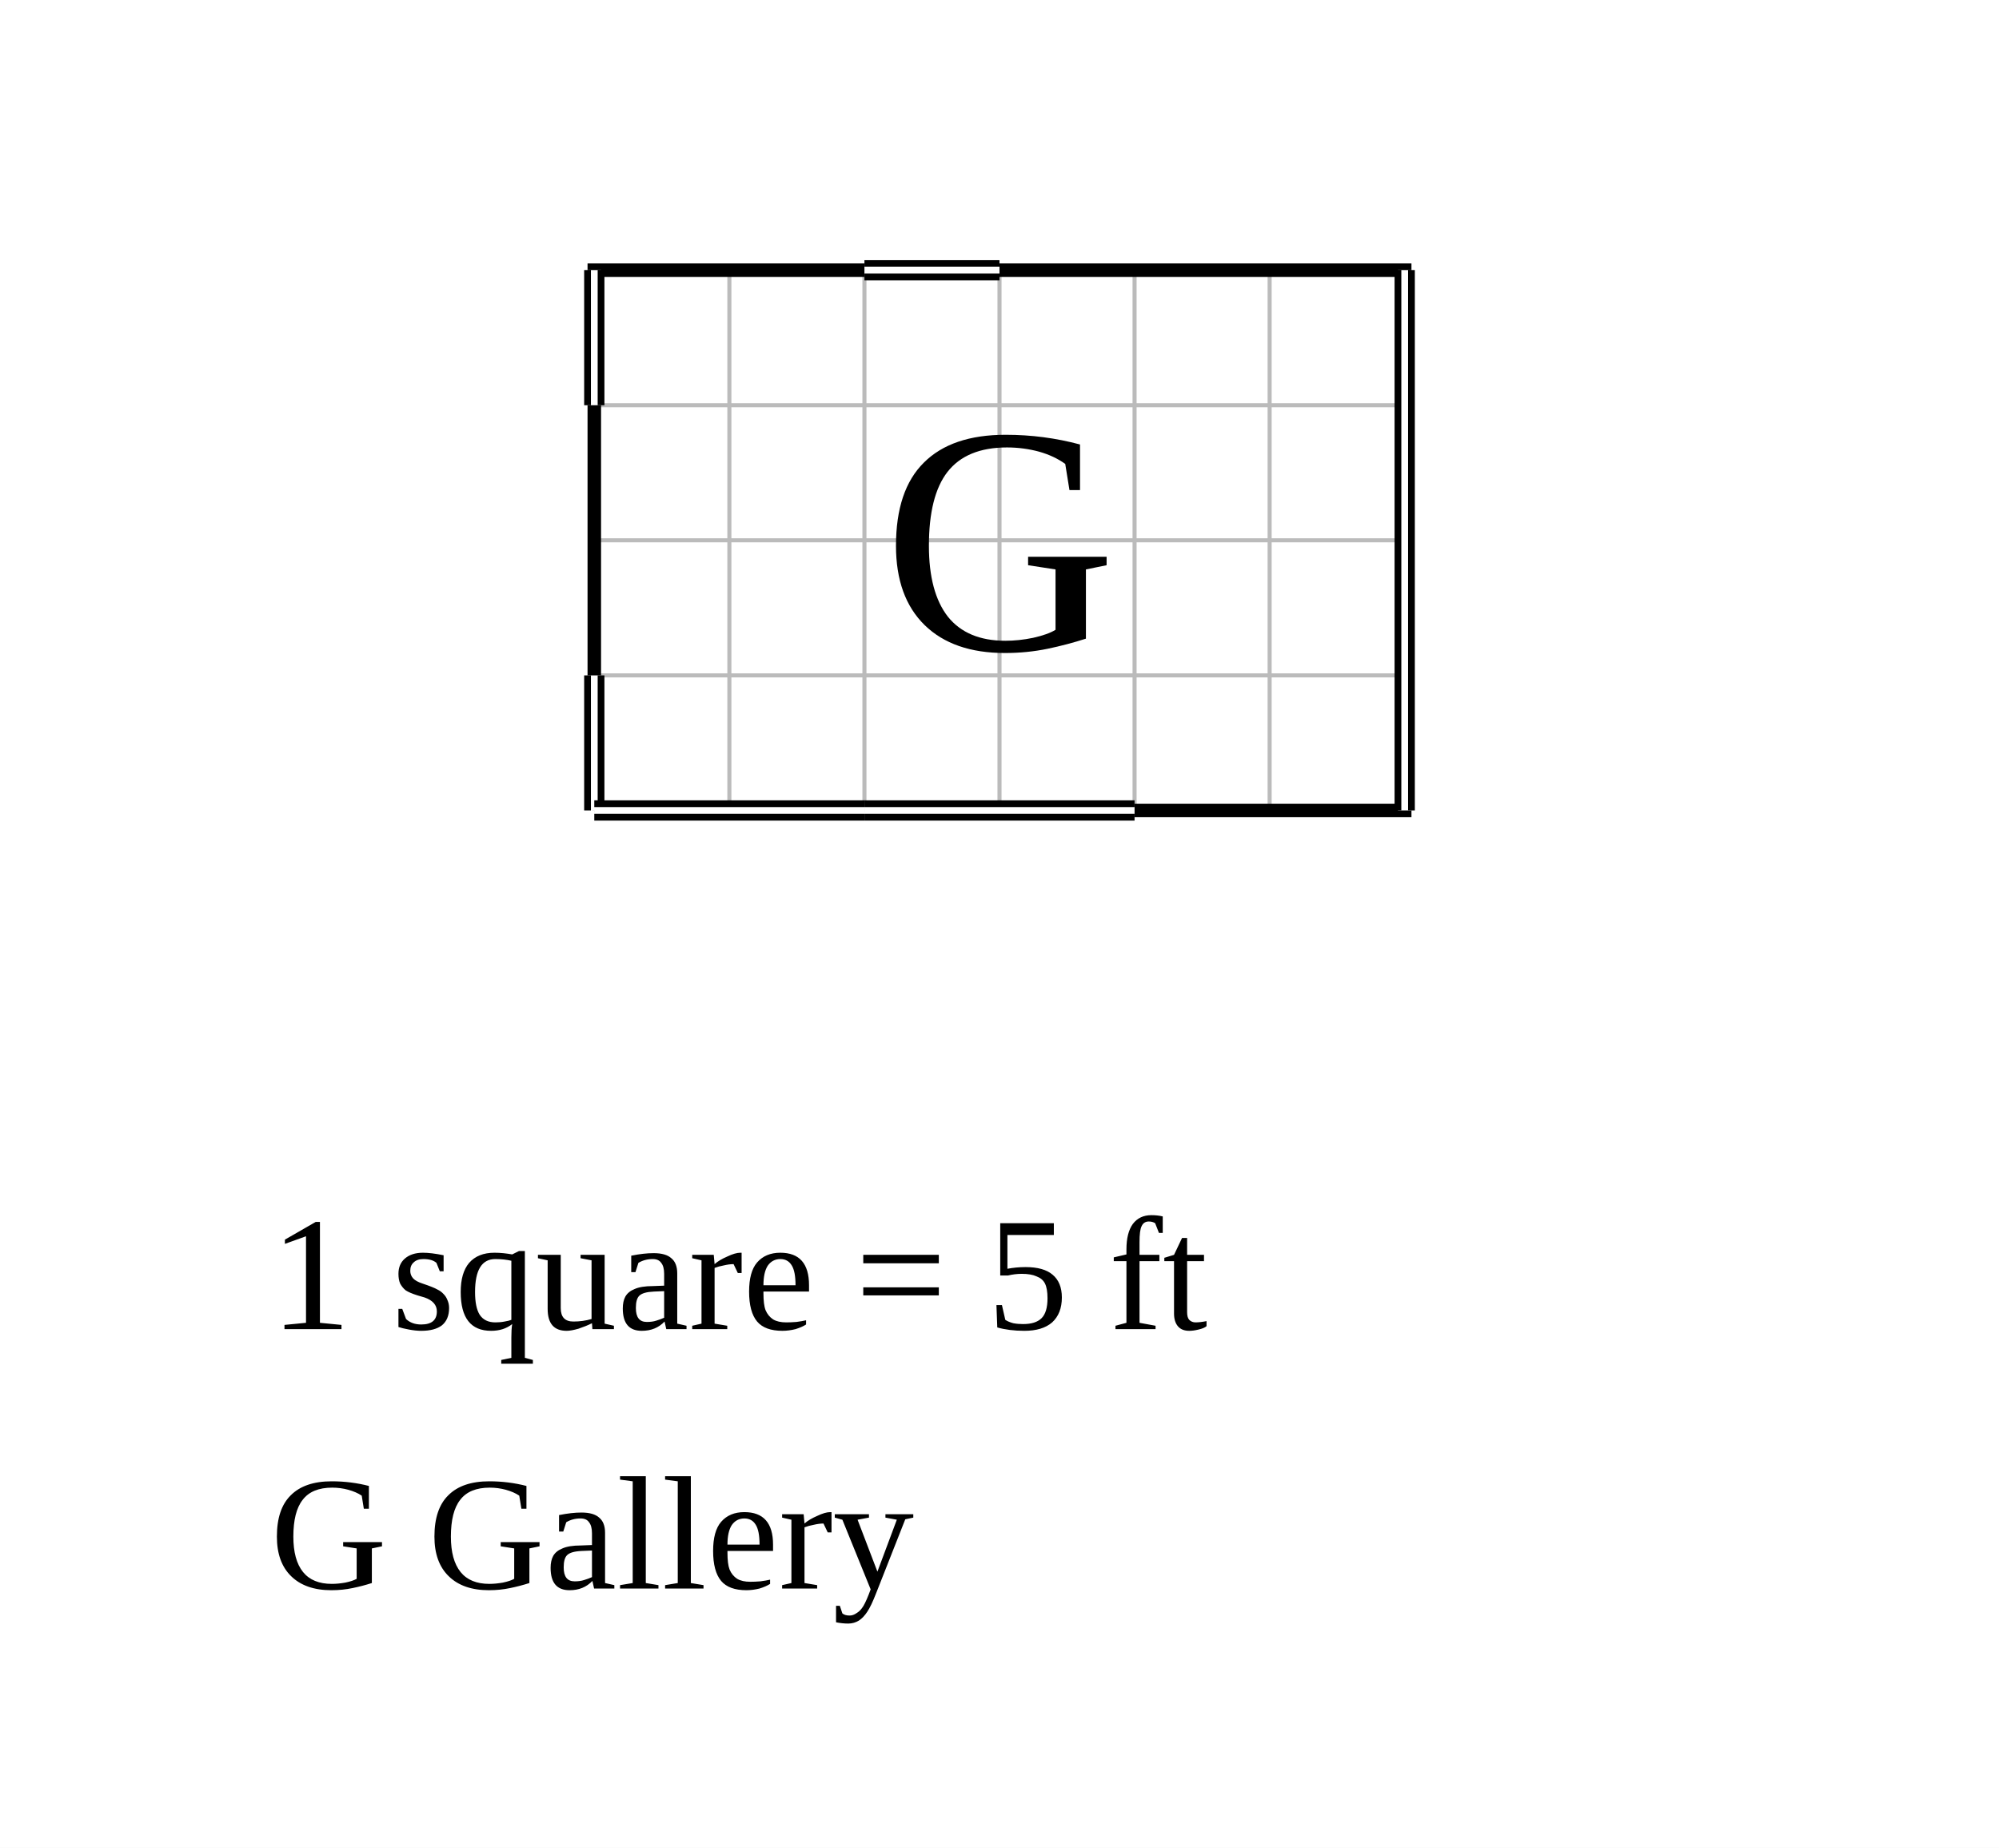
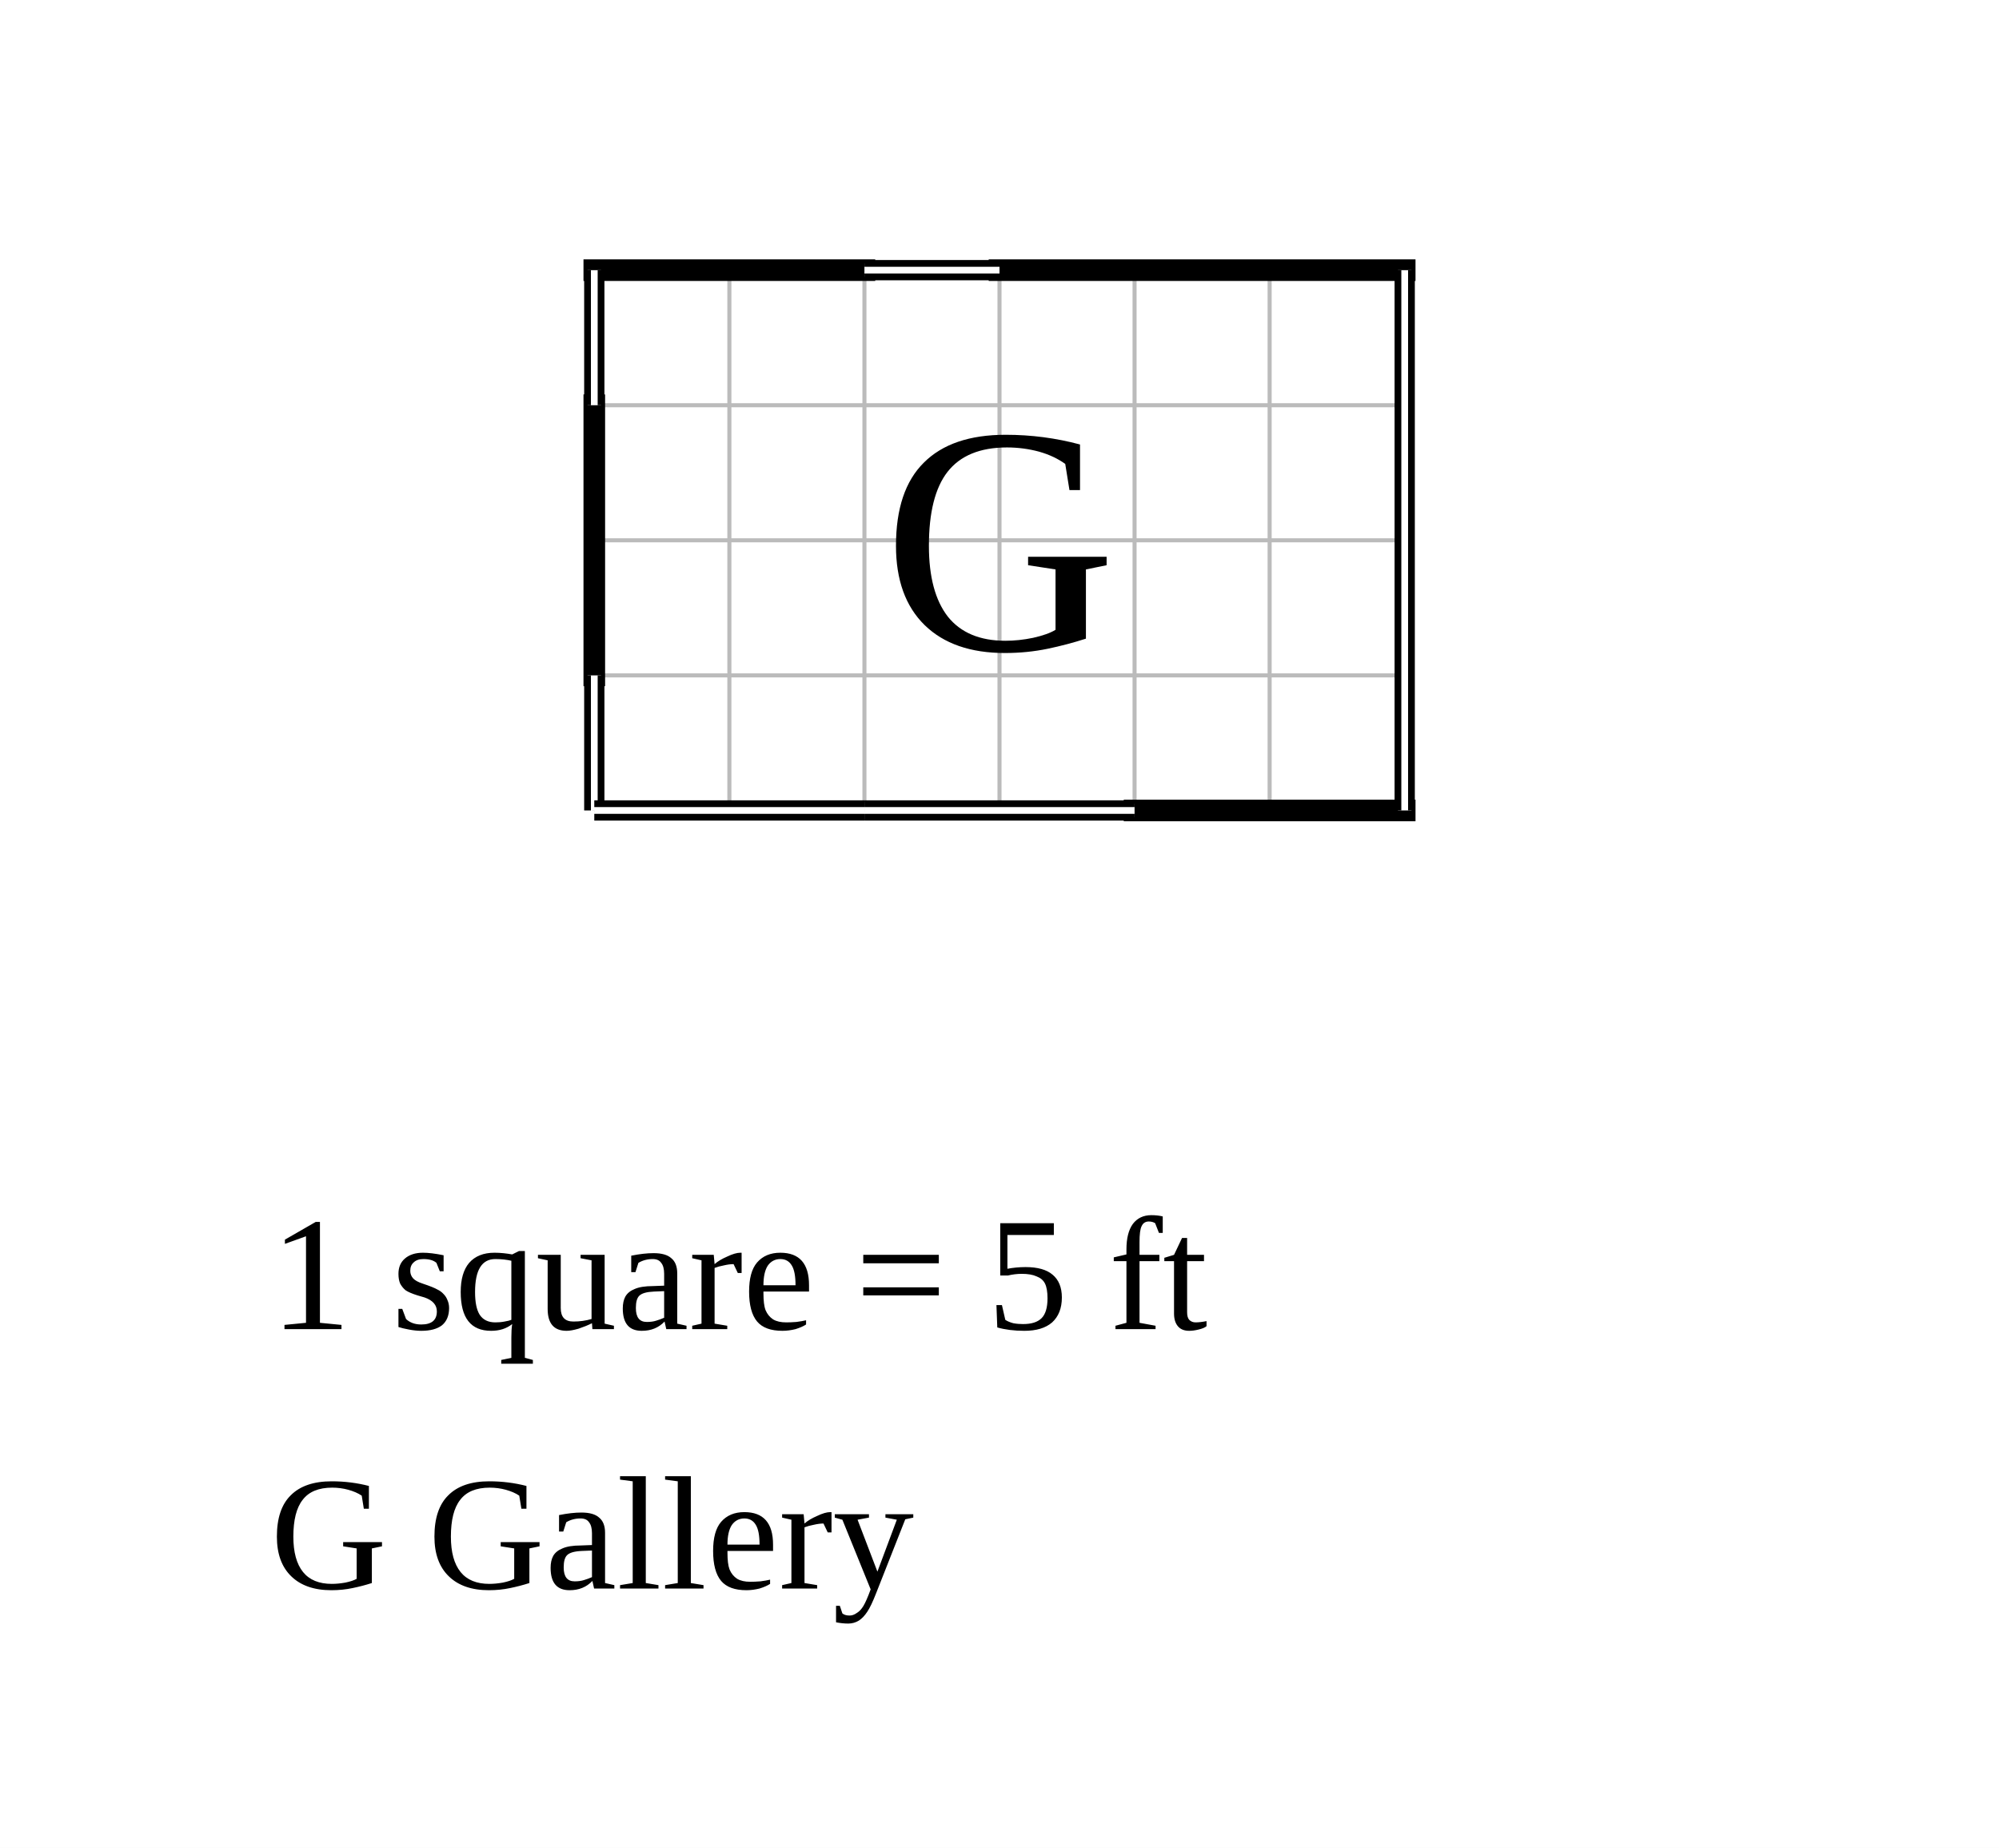
<svg xmlns="http://www.w3.org/2000/svg" width="740" height="684" viewBox="-22 -10 74 68.4">
  <rect x="-22" y="-10" width="74" height="68.4" fill="white" />
  <g stroke="#bbb" stroke-width="0.15">
    <line x1="0" y1="0" x2="0" y2="20" />
    <line x1="5" y1="0" x2="5" y2="20" />
    <line x1="10" y1="0" x2="10" y2="20" />
    <line x1="15" y1="0" x2="15" y2="20" />
    <line x1="20" y1="0" x2="20" y2="20" />
    <line x1="25" y1="0" x2="25" y2="20" />
    <line x1="30" y1="0" x2="30" y2="20" />
    <line x1="0" y1="0" x2="30" y2="0" />
    <line x1="0" y1="5" x2="30" y2="5" />
    <line x1="0" y1="10" x2="30" y2="10" />
    <line x1="0" y1="15" x2="30" y2="15" />
    <line x1="0" y1="20" x2="30" y2="20" />
  </g>
-   <line data-room="gallery" x1="0" y1="0" x2="10" y2="0" stroke="black" stroke-width="0.5" stroke-linecap="square" />
-   <line data-room="gallery" x1="0" y1="5" x2="0" y2="15" stroke="black" stroke-width="0.5" stroke-linecap="square" />
-   <line data-room="gallery" x1="15" y1="0" x2="30" y2="0" stroke="black" stroke-width="0.5" stroke-linecap="square" />
-   <line data-room="gallery" x1="20" y1="20" x2="30" y2="20" stroke="black" stroke-width="0.5" stroke-linecap="square" />
+   <line class="wall exterior" x1="0" y1="0" x2="10" y2="0" stroke="black" stroke-width="0.8" stroke-linecap="square" />
+   <line class="wall exterior" x1="0" y1="5" x2="0" y2="15" stroke="black" stroke-width="0.8" stroke-linecap="square" />
+   <line class="wall exterior" x1="15" y1="0" x2="30" y2="0" stroke="black" stroke-width="0.8" stroke-linecap="square" />
+   <line class="wall exterior" x1="20" y1="20" x2="30" y2="20" stroke="black" stroke-width="0.8" stroke-linecap="square" />
  <text data-room="gallery" x="15" y="10" text-anchor="middle" dominant-baseline="central" font-size="12">G</text>
  <line class="window-fill" x1="0" y1="0" x2="0" y2="5" stroke="white" stroke-width="0.5" />
  <line class="window" x1="-0.25" y1="0" x2="-0.25" y2="5" stroke="black" stroke-width="0.25" />
  <line class="window" x1="0.25" y1="0" x2="0.25" y2="5" stroke="black" stroke-width="0.25" />
  <line class="window-fill" x1="0" y1="15" x2="0" y2="20" stroke="white" stroke-width="0.5" />
  <line class="window" x1="-0.25" y1="15" x2="-0.25" y2="20" stroke="black" stroke-width="0.25" />
  <line class="window" x1="0.25" y1="15" x2="0.25" y2="20" stroke="black" stroke-width="0.25" />
  <line class="window-fill" x1="0" y1="20" x2="10" y2="20" stroke="white" stroke-width="0.5" />
  <line class="window" x1="0" y1="19.75" x2="10" y2="19.75" stroke="black" stroke-width="0.25" />
  <line class="window" x1="0" y1="20.25" x2="10" y2="20.25" stroke="black" stroke-width="0.25" />
  <line class="window-fill" x1="10" y1="0" x2="15" y2="0" stroke="white" stroke-width="0.5" />
  <line class="window" x1="10" y1="-0.25" x2="15" y2="-0.25" stroke="black" stroke-width="0.25" />
  <line class="window" x1="10" y1="0.25" x2="15" y2="0.25" stroke="black" stroke-width="0.25" />
  <line class="window-fill" x1="10" y1="20" x2="20" y2="20" stroke="white" stroke-width="0.5" />
  <line class="window" x1="10" y1="19.75" x2="20" y2="19.75" stroke="black" stroke-width="0.25" />
  <line class="window" x1="10" y1="20.25" x2="20" y2="20.25" stroke="black" stroke-width="0.25" />
  <line class="window-fill" x1="30" y1="0" x2="30" y2="20" stroke="white" stroke-width="0.5" />
  <line class="window" x1="29.75" y1="0" x2="29.75" y2="20" stroke="black" stroke-width="0.25" />
  <line class="window" x1="30.25" y1="0" x2="30.25" y2="20" stroke="black" stroke-width="0.25" />
  <text class="scale" x="-12" y="39.2" font-size="6">1 square = 5 ft</text>
  <text class="key" x="-12" y="48.8" font-size="6">G  Gallery</text>
</svg>
